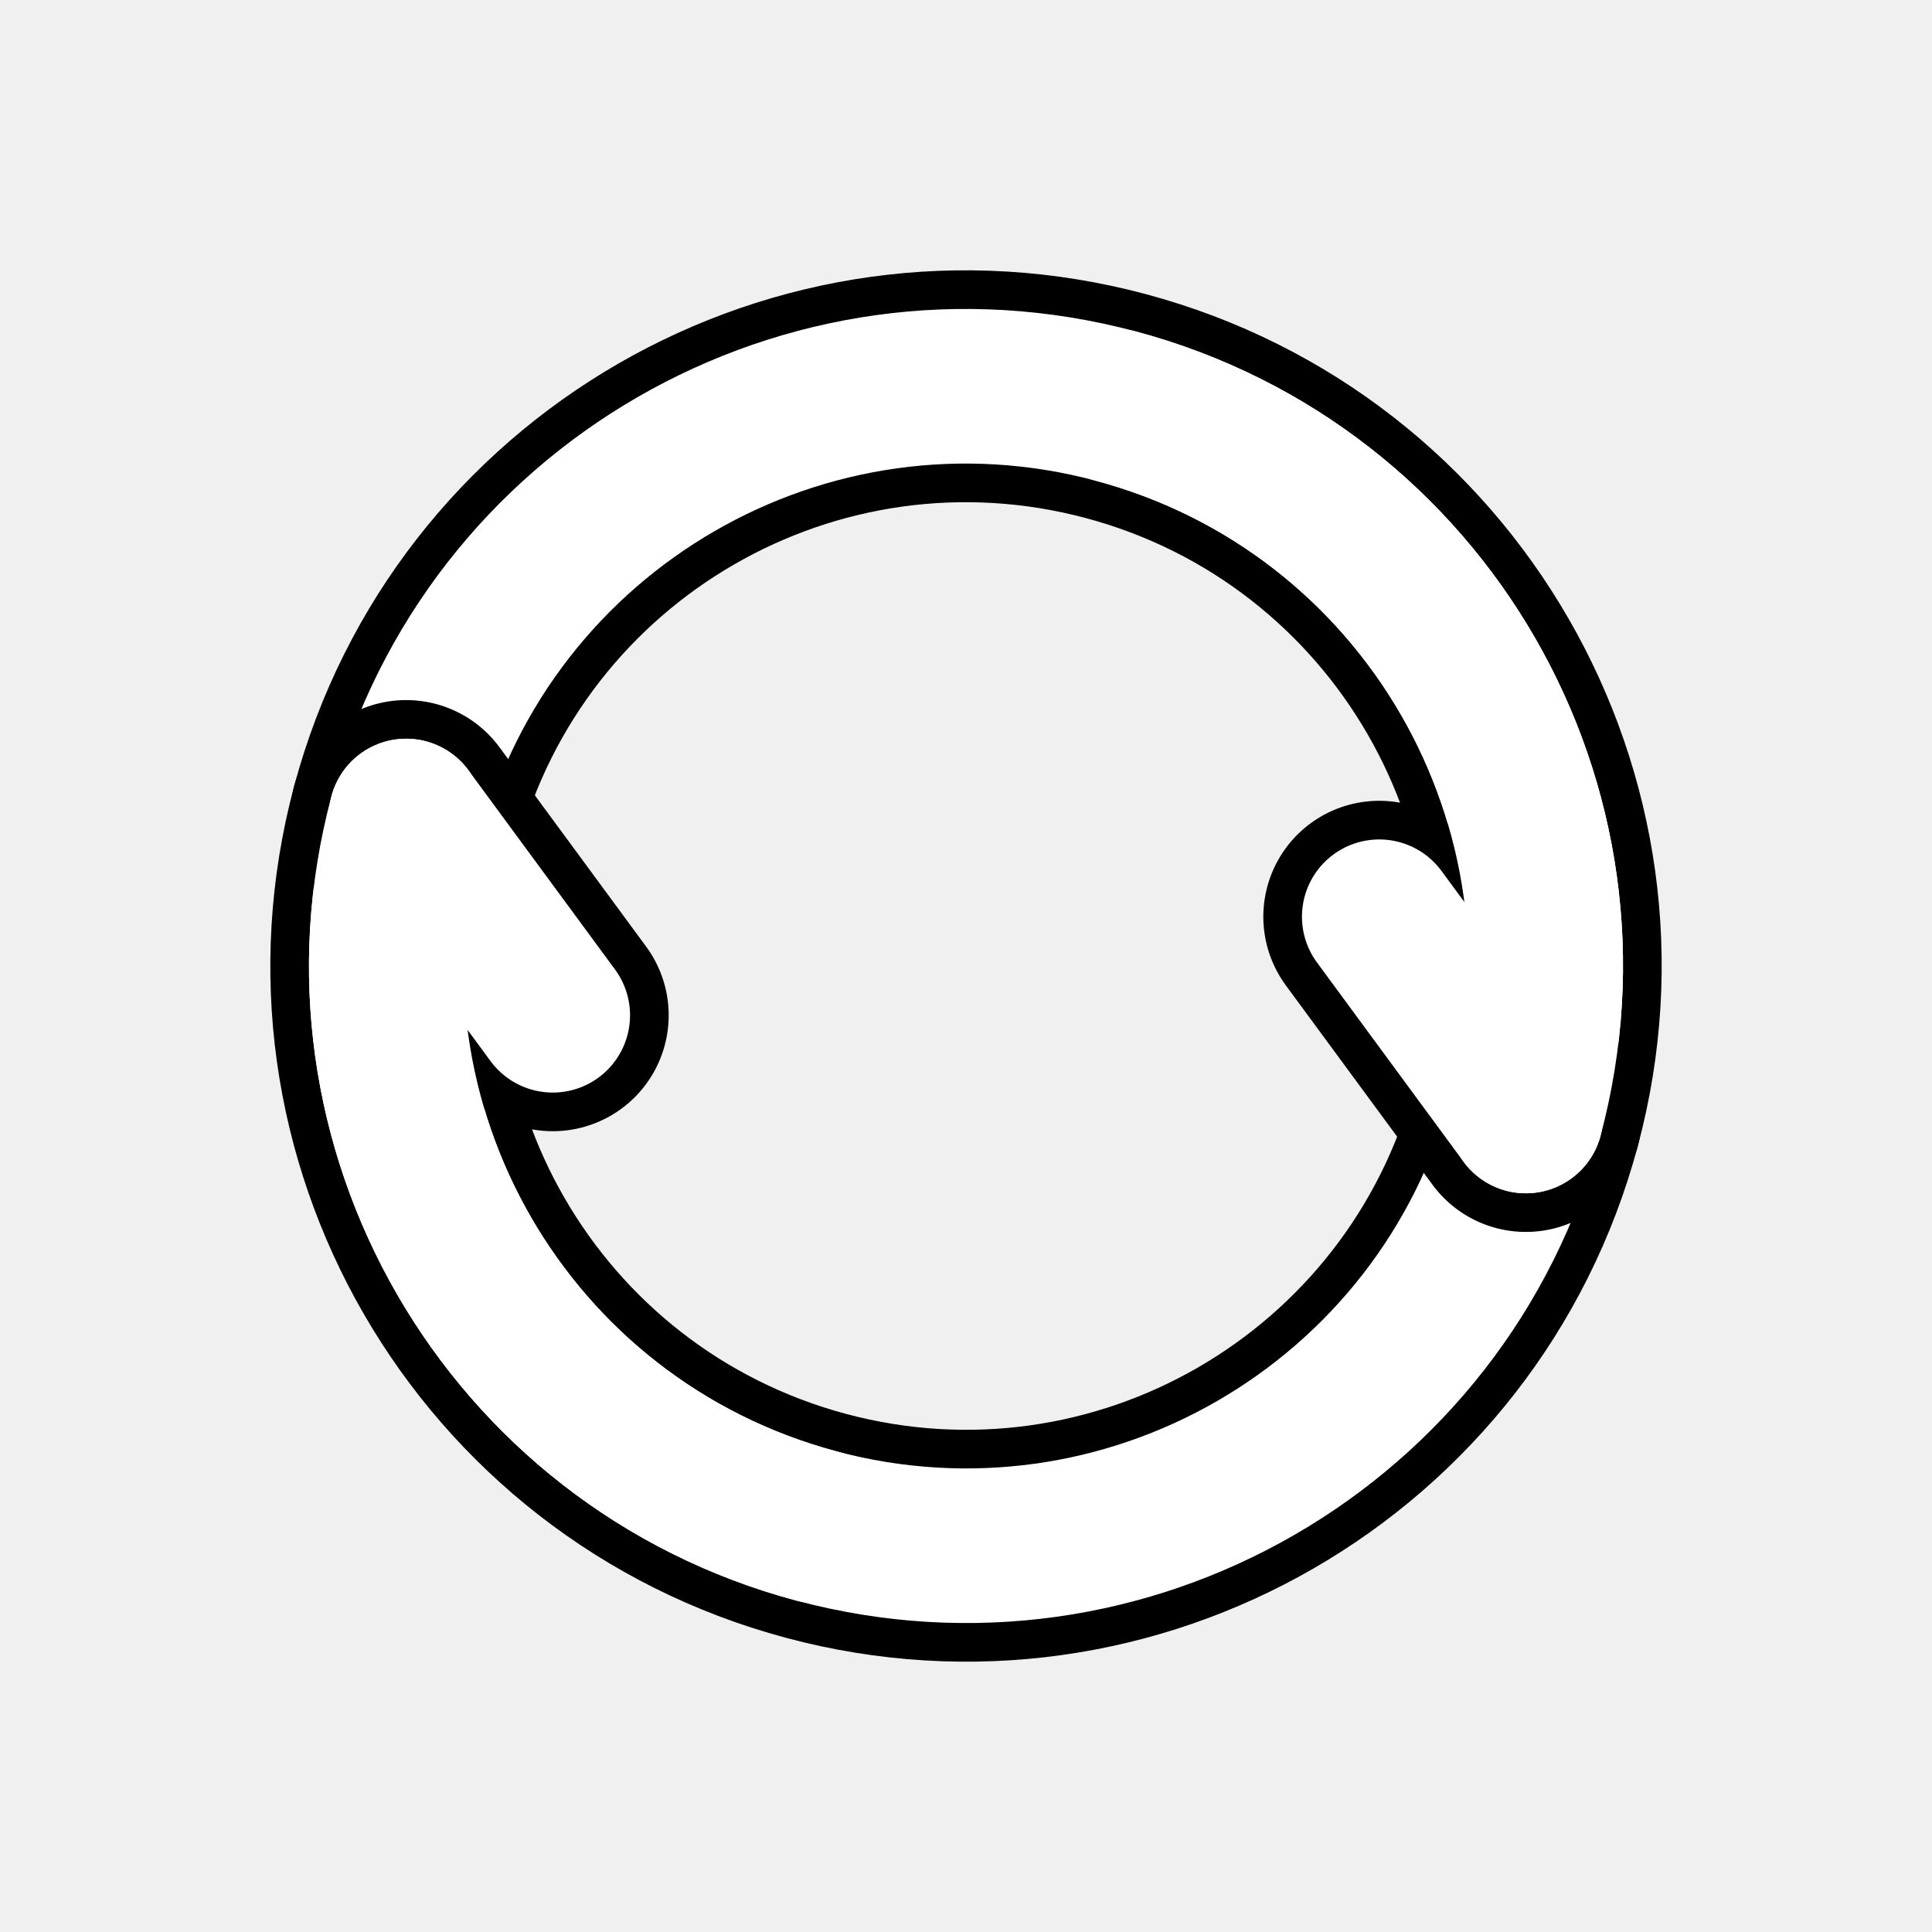
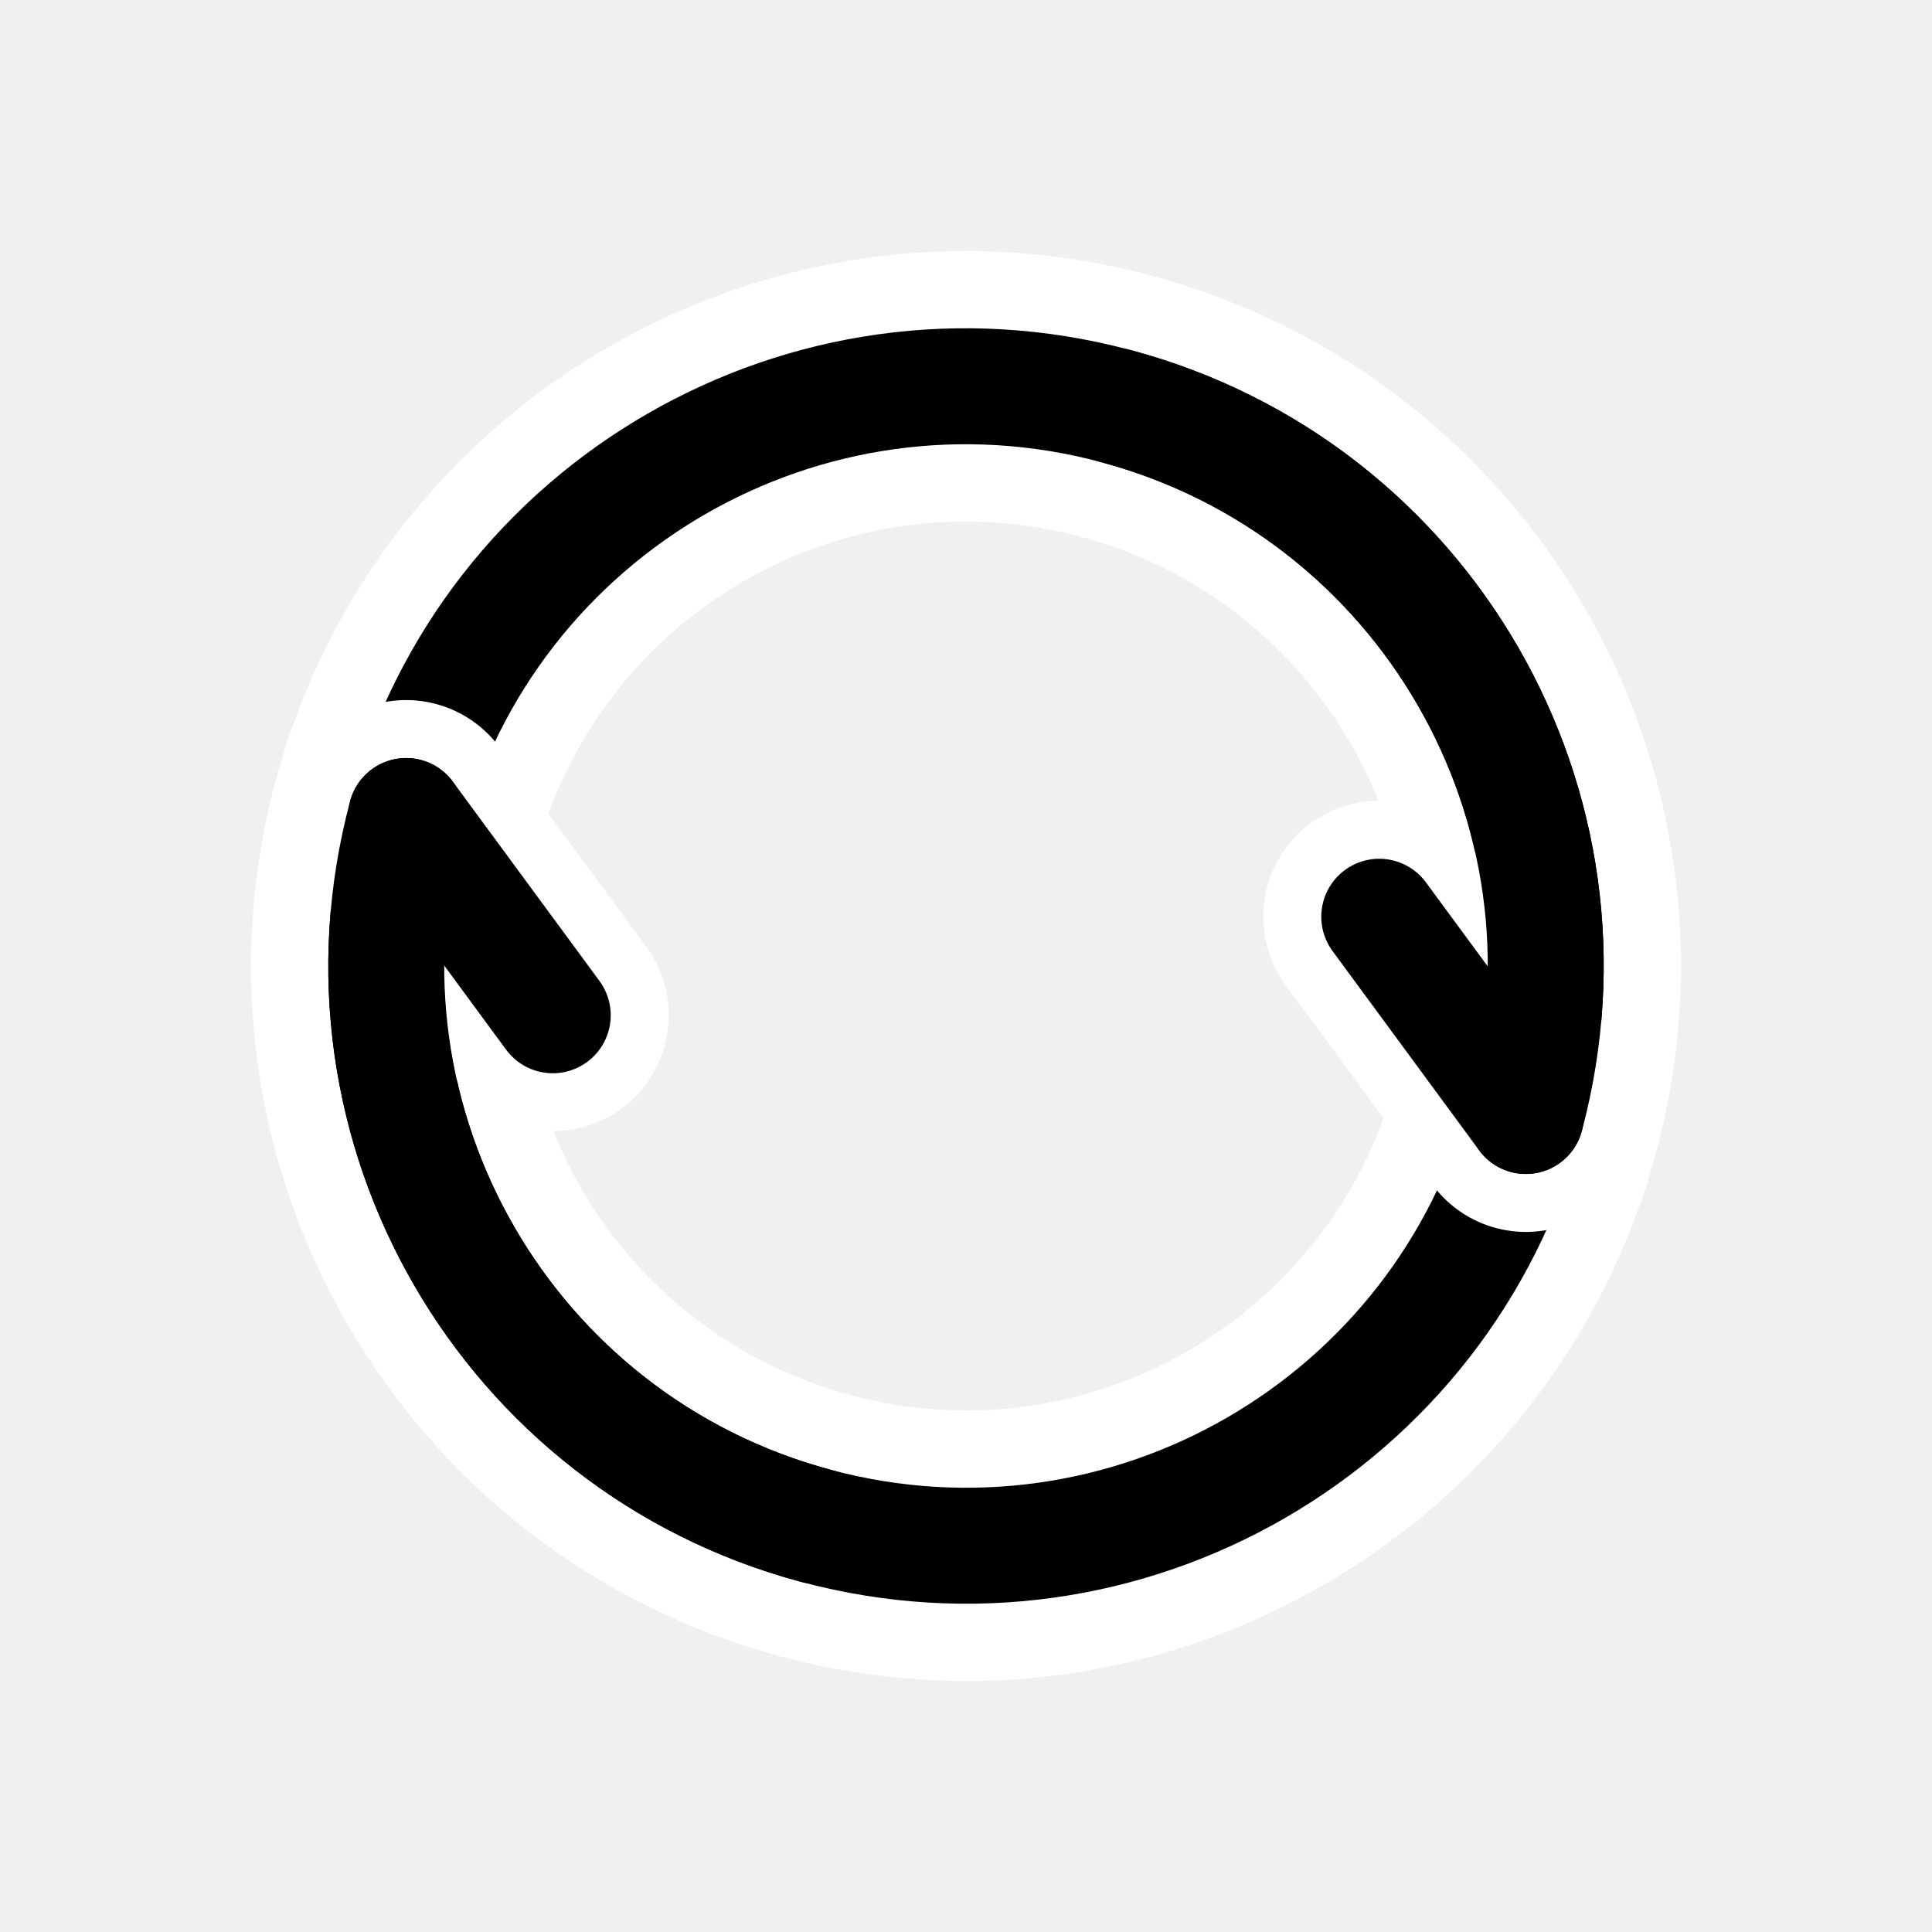
<svg xmlns="http://www.w3.org/2000/svg" viewBox="0 0 100 100">
  <g transform="rotate(15,50,50)" stroke-linecap="round">
-     <path d="M 50 50 m -35 0 a 35 35 0 1 0 70 0 a 35 35 0 1 0 -70 0 Z              M 50 50 m -25 0 a 25 25 0 0 1 50 0 a 25 25 0 0 1 -50 0 Z" fill="white" stroke="black" stroke-width="2" />
+     <path d="M 50 50 m -35 0 a 35 35 0 1 0 70 0 a 35 35 0 1 0 -70 0 Z              M 50 50 m -25 0 a 25 25 0 0 1 50 0 a 25 25 0 0 1 -50 0 Z" fill="black" stroke="white" stroke-width="4" />
    <g fill="none">
-       <line x1="80" y1="50" x2="70" y2="42" stroke-width="12" stroke="black" />
-       <line x1="80" y1="50" x2="70" y2="42" stroke-width="8" stroke="white" />
-       <path d="M 80 50 a 30 30 0 0 0 -30 -30" stroke-width="8" stroke="white" />
+       <line x1="80" y1="50" x2="70" y2="42" stroke-width="12" stroke="white" />
+       <line x1="80" y1="50" x2="70" y2="42" stroke-width="6" stroke="black" />
+       <path d="M 80 50 a 30 30 0 0 0 -30 -30" stroke-width="6" stroke="black" />
    </g>
    <g fill="none">
-       <line x1="20" y1="50" x2="30" y2="58" stroke-width="12" stroke="black" />
-       <line x1="20" y1="50" x2="30" y2="58" stroke-width="8" stroke="white" />
-       <path d="M 20 50 a 30 30 0 0 0 30 30" stroke-width="8" stroke="white" />
+       <line x1="20" y1="50" x2="30" y2="58" stroke-width="12" stroke="white" />
+       <line x1="20" y1="50" x2="30" y2="58" stroke-width="6" stroke="black" />
+       <path d="M 20 50 a 30 30 0 0 0 30 30" stroke-width="6" stroke="black" />
    </g>
  </g>
</svg>
